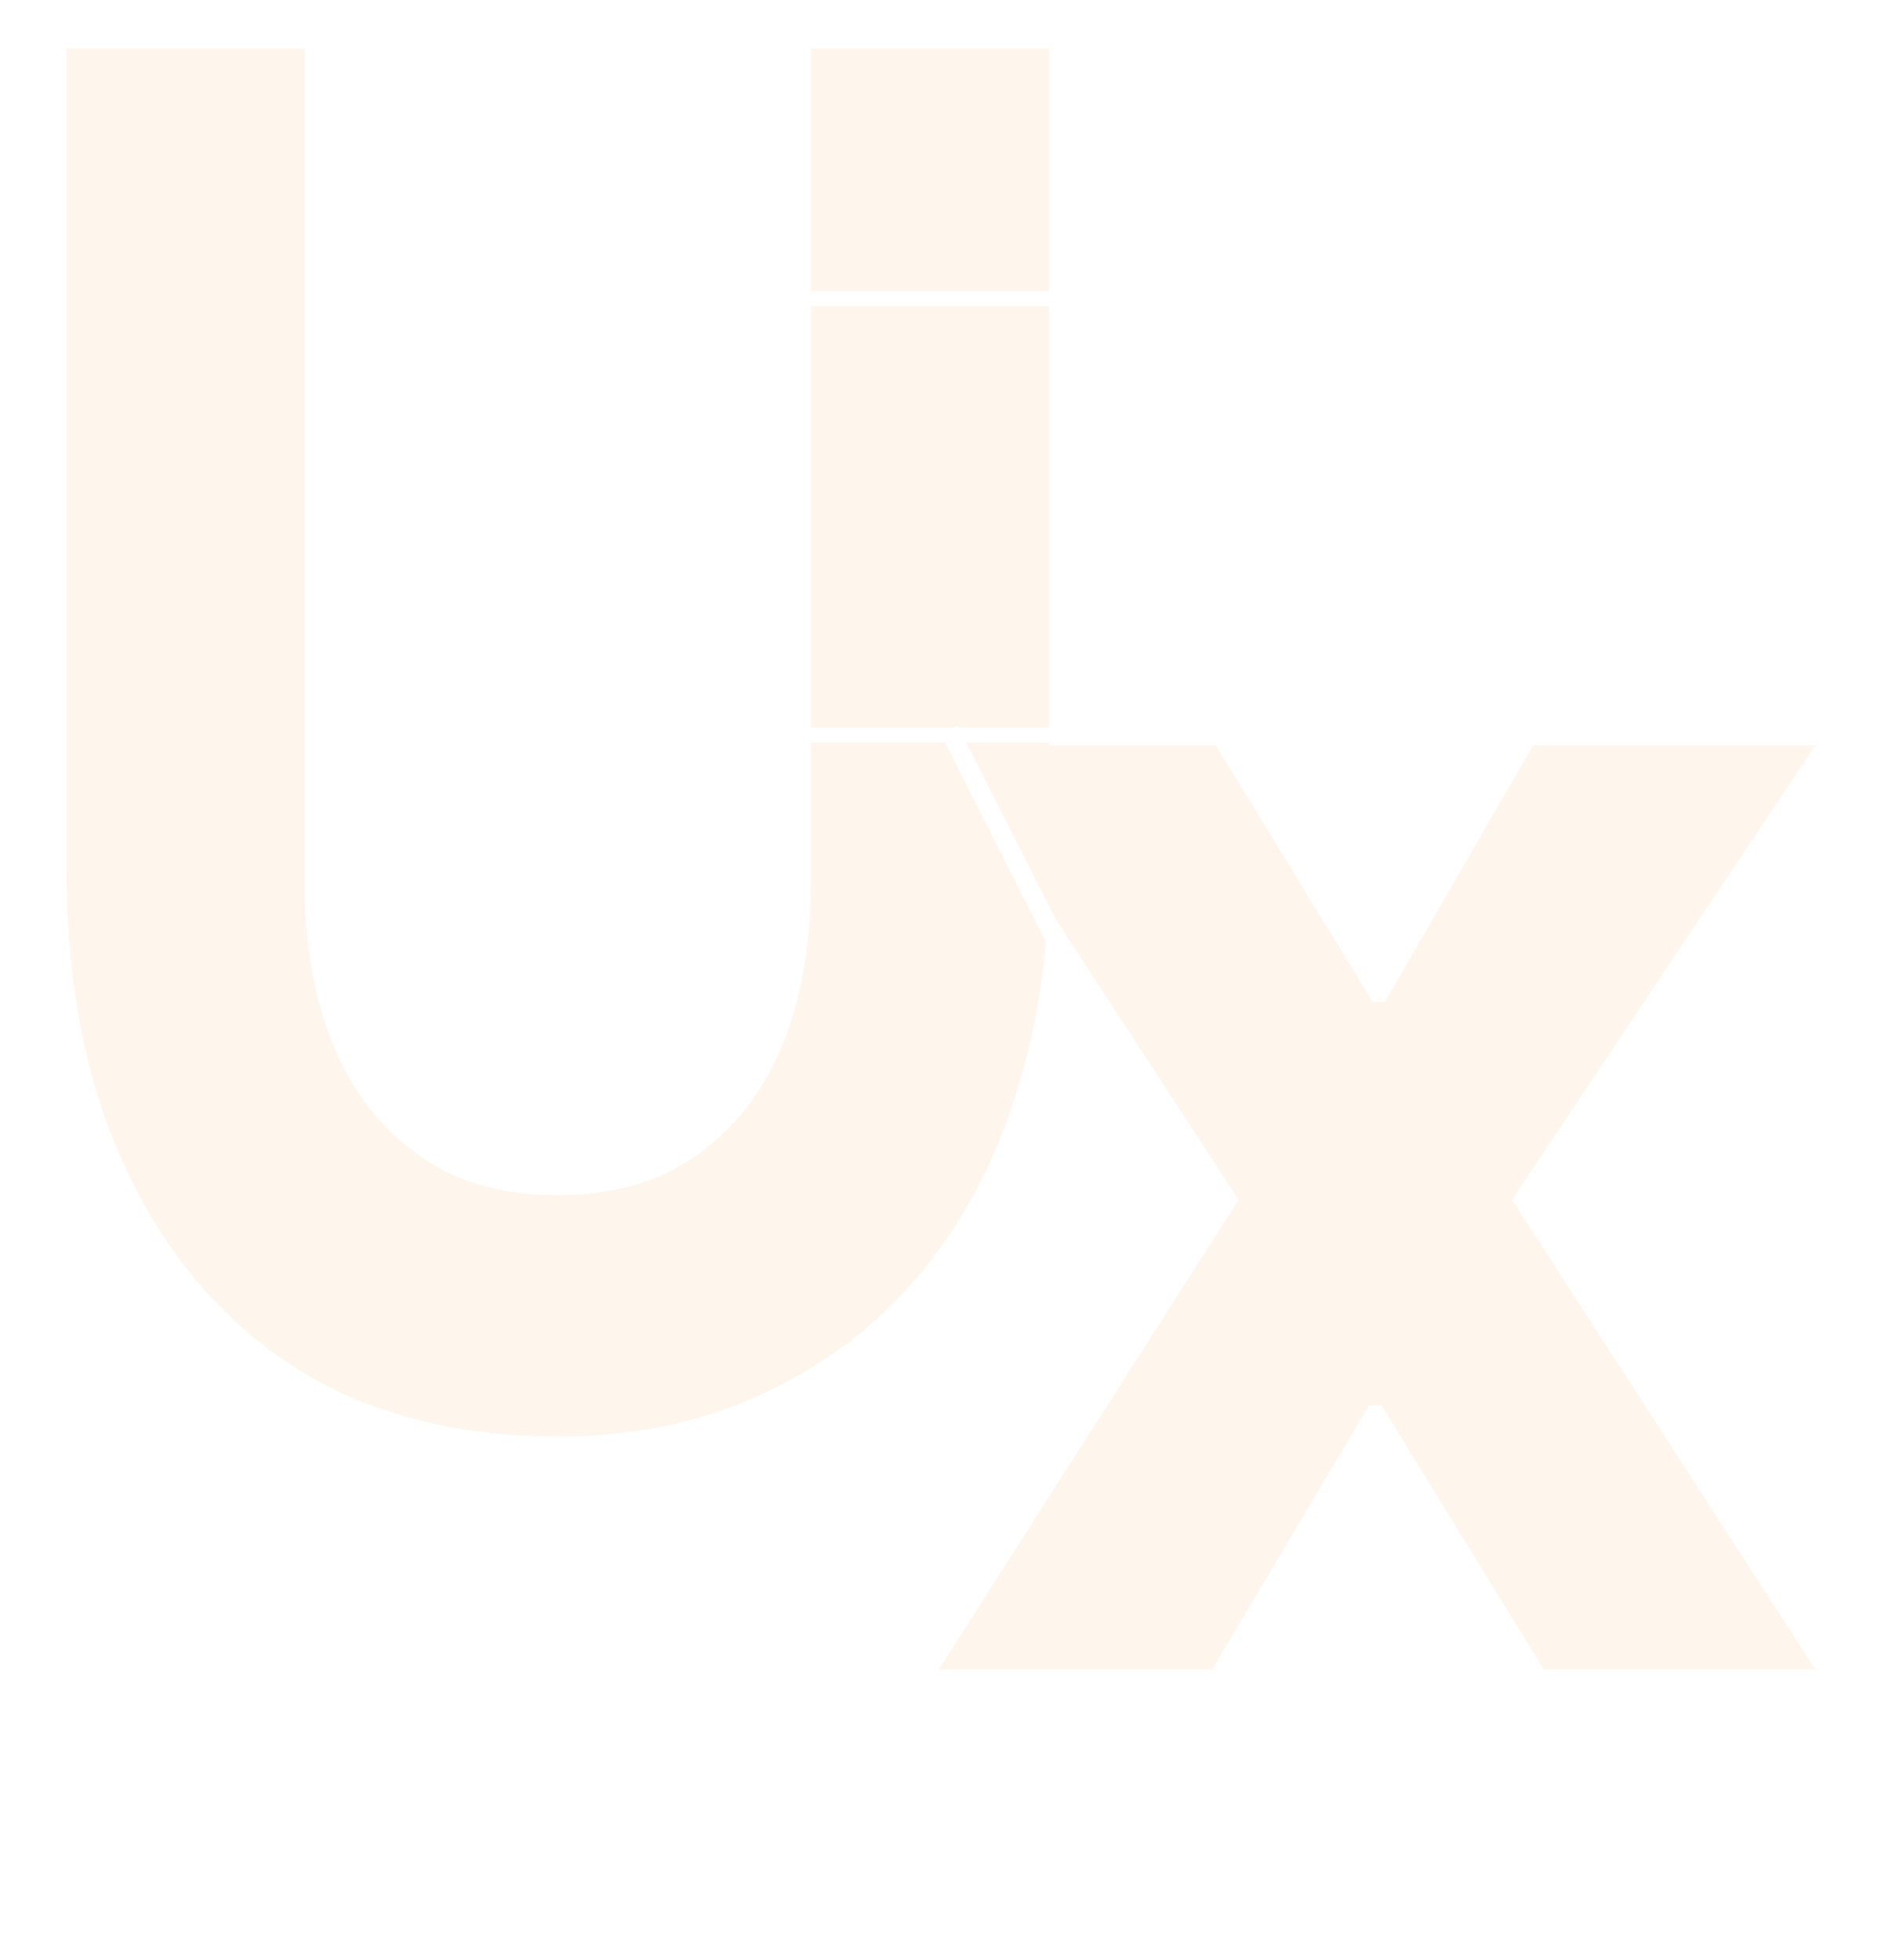
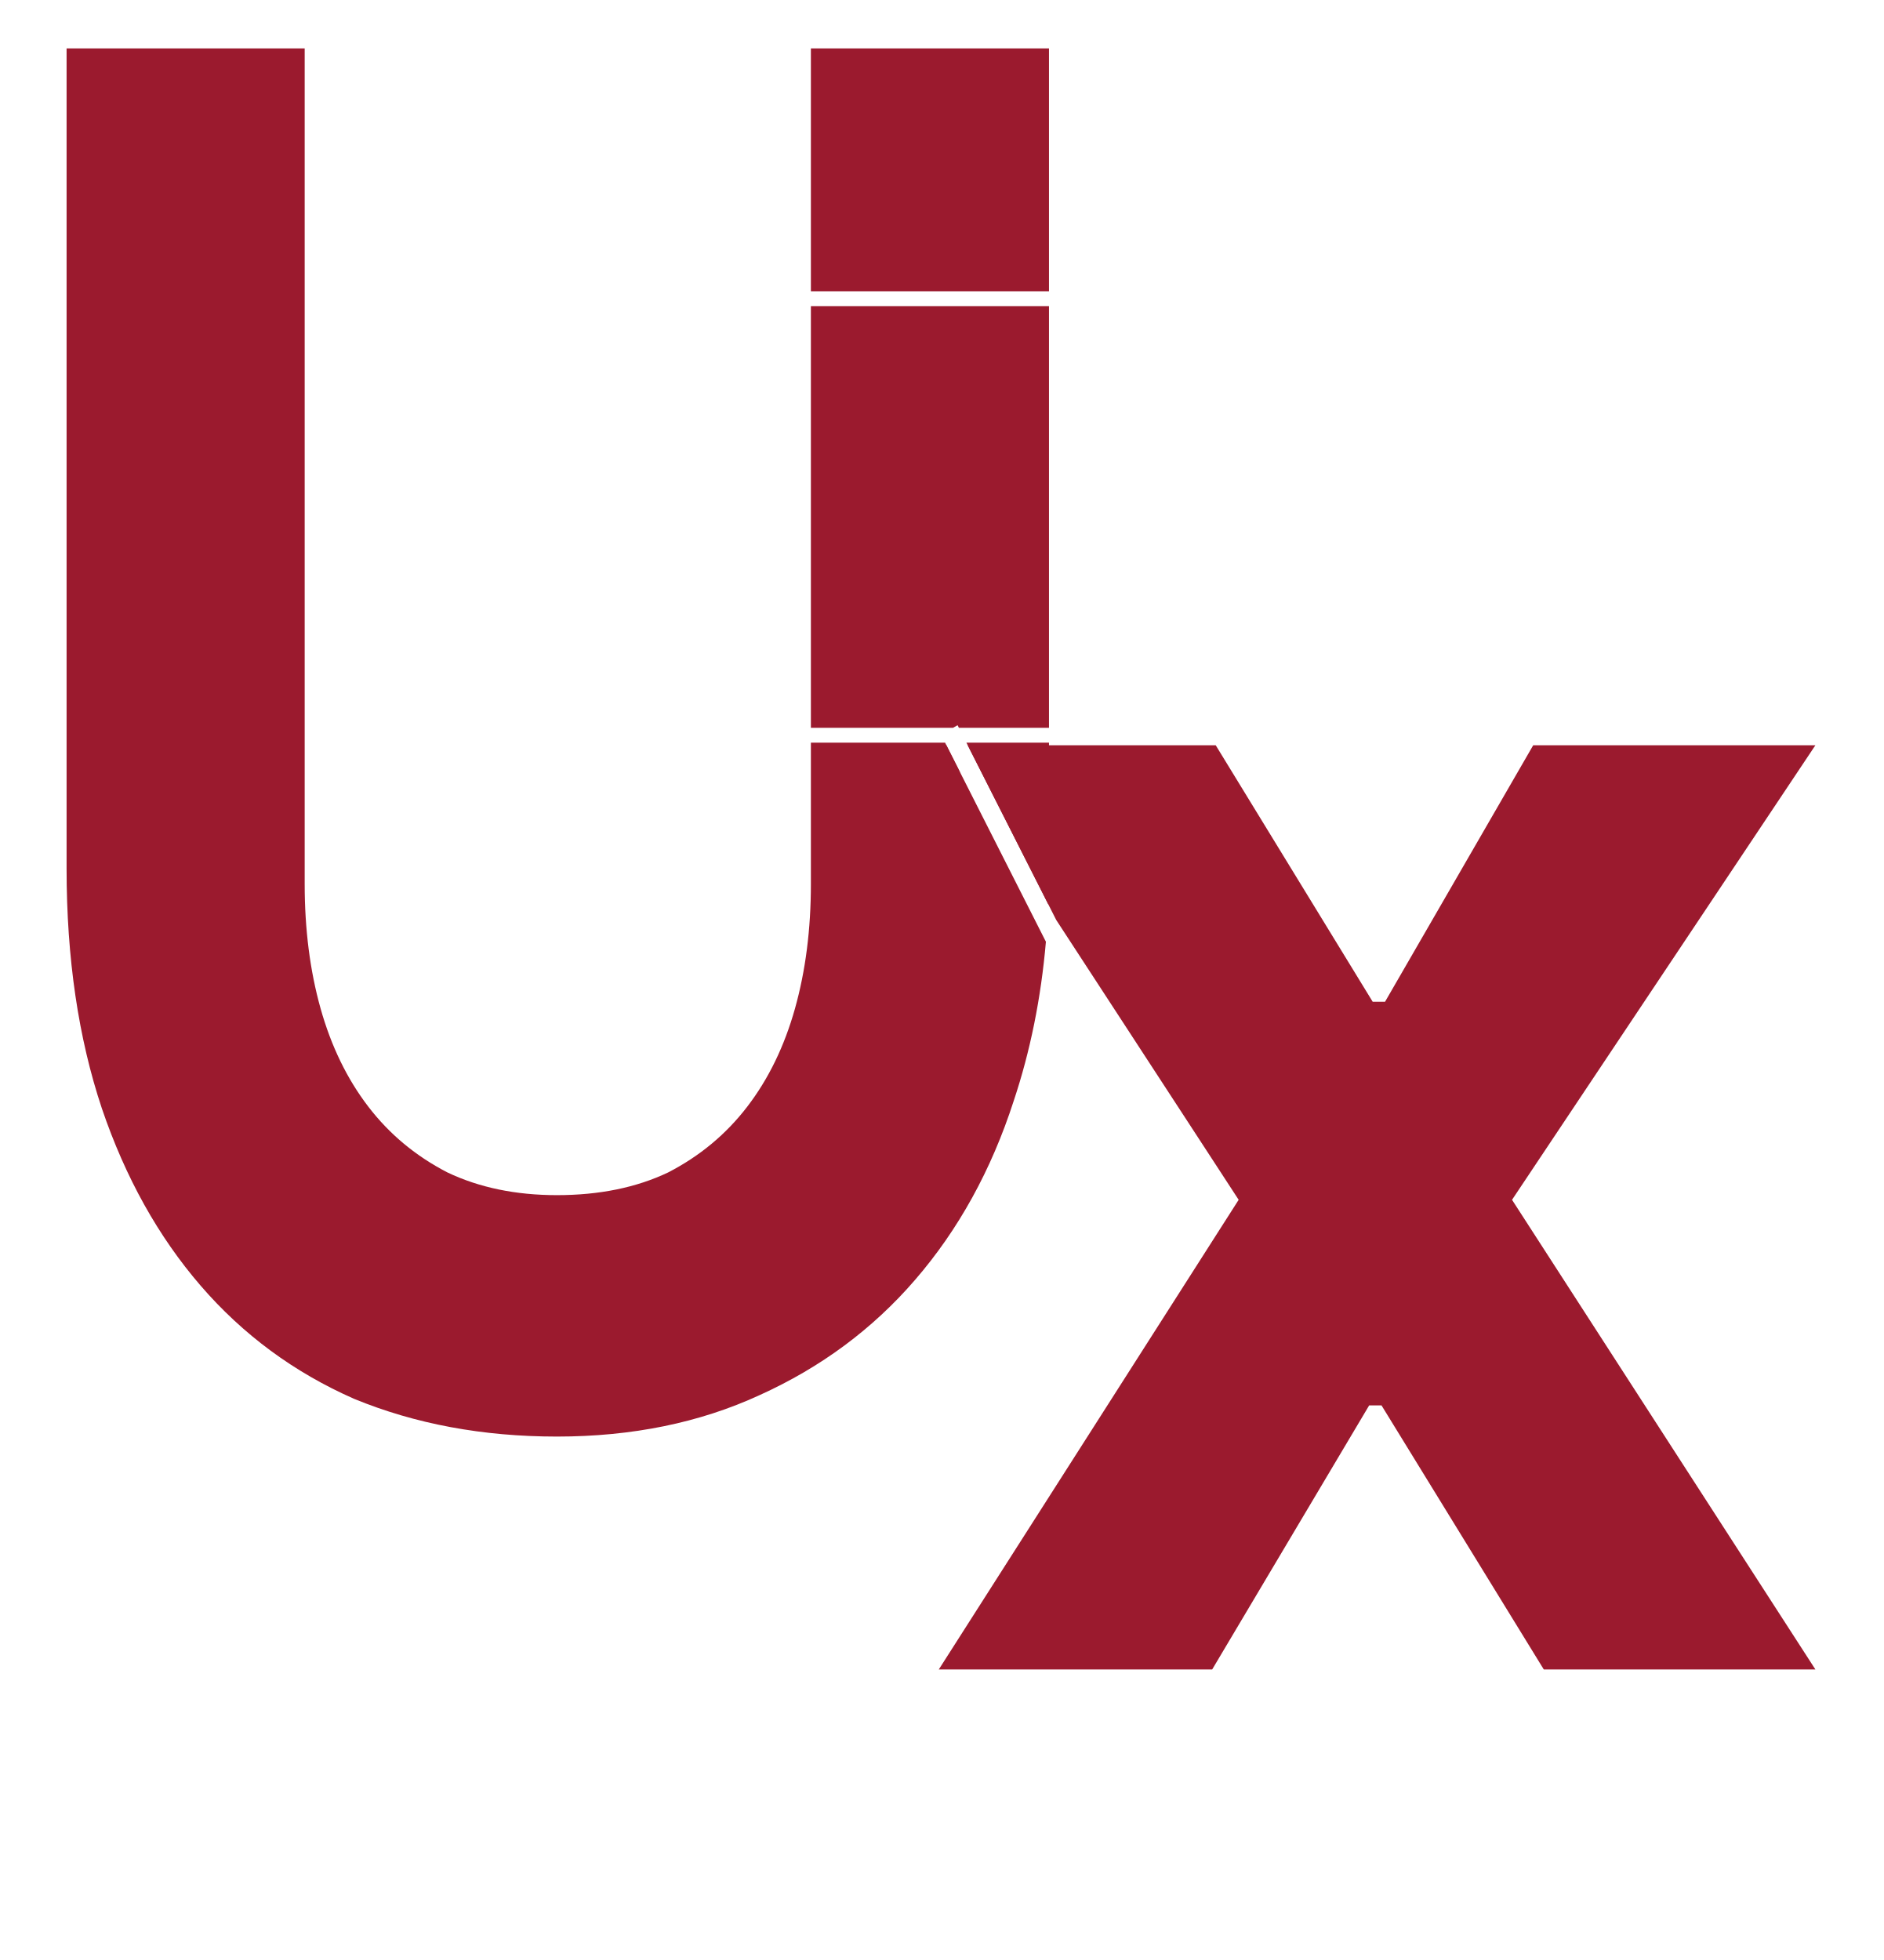
<svg xmlns="http://www.w3.org/2000/svg" width="99" height="103" viewBox="0 0 99 103" fill="none">
-   <path fill-rule="evenodd" clip-rule="evenodd" d="M49.733 39.165H49.519L50.476 40.632L49.733 39.165ZM55.504 48.345L65.091 63.051L49.334 87.731H63.7L71.949 73.855H72.598L81.125 87.731H95.398L79.457 63.051L95.398 39.165H80.569L72.783 52.644H72.135L63.886 39.165H50.854L55.504 48.345Z" fill="#FEF5ED" />
-   <path fill-rule="evenodd" clip-rule="evenodd" d="M18.607 73.51C21.82 74.832 25.372 75.493 29.265 75.493C33.22 75.493 36.773 74.766 39.924 73.312C43.137 71.858 45.856 69.843 48.08 67.266C50.367 64.623 52.097 61.484 53.271 57.85C54.141 55.243 54.705 52.456 54.962 49.489L49.663 39.027H42.612V46.452C42.612 48.83 42.334 51.011 41.778 52.993C41.222 54.976 40.388 56.694 39.275 58.147C38.163 59.601 36.773 60.757 35.104 61.616C33.436 62.409 31.49 62.806 29.265 62.806C27.103 62.806 25.187 62.409 23.519 61.616C21.85 60.757 20.46 59.601 19.348 58.147C18.236 56.694 17.402 54.976 16.845 52.993C16.289 51.011 16.011 48.83 16.011 46.452V2.543H3.499V45.659C3.499 50.35 4.117 54.546 5.352 58.246C6.588 61.881 8.318 64.986 10.543 67.563C12.767 70.14 15.455 72.123 18.607 73.51ZM50.39 38.248L50.32 38.11L50.082 38.248H42.612V16.087H55.124V38.248H50.39ZM50.784 39.027L55.087 47.522C55.112 46.908 55.124 46.287 55.124 45.659V39.027H50.784ZM42.612 15.308H55.124V2.543H42.612V15.308Z" fill="#FEF5ED" />
+   <path fill-rule="evenodd" clip-rule="evenodd" d="M49.733 39.165H49.519L50.476 40.632L49.733 39.165ZM55.504 48.345L65.091 63.051L49.334 87.731H63.7L71.949 73.855H72.598L81.125 87.731H95.398L79.457 63.051L95.398 39.165H80.569L72.783 52.644H72.135L63.886 39.165H50.854L55.504 48.345Z" fill="#9B1A2E" />
+   <path fill-rule="evenodd" clip-rule="evenodd" d="M18.607 73.51C21.82 74.832 25.372 75.493 29.265 75.493C33.22 75.493 36.773 74.766 39.924 73.312C43.137 71.858 45.856 69.843 48.08 67.266C50.367 64.623 52.097 61.484 53.271 57.85C54.141 55.243 54.705 52.456 54.962 49.489L49.663 39.027H42.612V46.452C42.612 48.83 42.334 51.011 41.778 52.993C41.222 54.976 40.388 56.694 39.275 58.147C38.163 59.601 36.773 60.757 35.104 61.616C33.436 62.409 31.49 62.806 29.265 62.806C27.103 62.806 25.187 62.409 23.519 61.616C21.85 60.757 20.46 59.601 19.348 58.147C18.236 56.694 17.402 54.976 16.845 52.993C16.289 51.011 16.011 48.83 16.011 46.452V2.543H3.499V45.659C3.499 50.35 4.117 54.546 5.352 58.246C6.588 61.881 8.318 64.986 10.543 67.563C12.767 70.14 15.455 72.123 18.607 73.51ZM50.39 38.248L50.32 38.11L50.082 38.248H42.612V16.087H55.124V38.248H50.39ZM50.784 39.027L55.087 47.522C55.112 46.908 55.124 46.287 55.124 45.659V39.027H50.784ZM42.612 15.308H55.124V2.543H42.612V15.308Z" fill="#9B1A2E" />
</svg>
